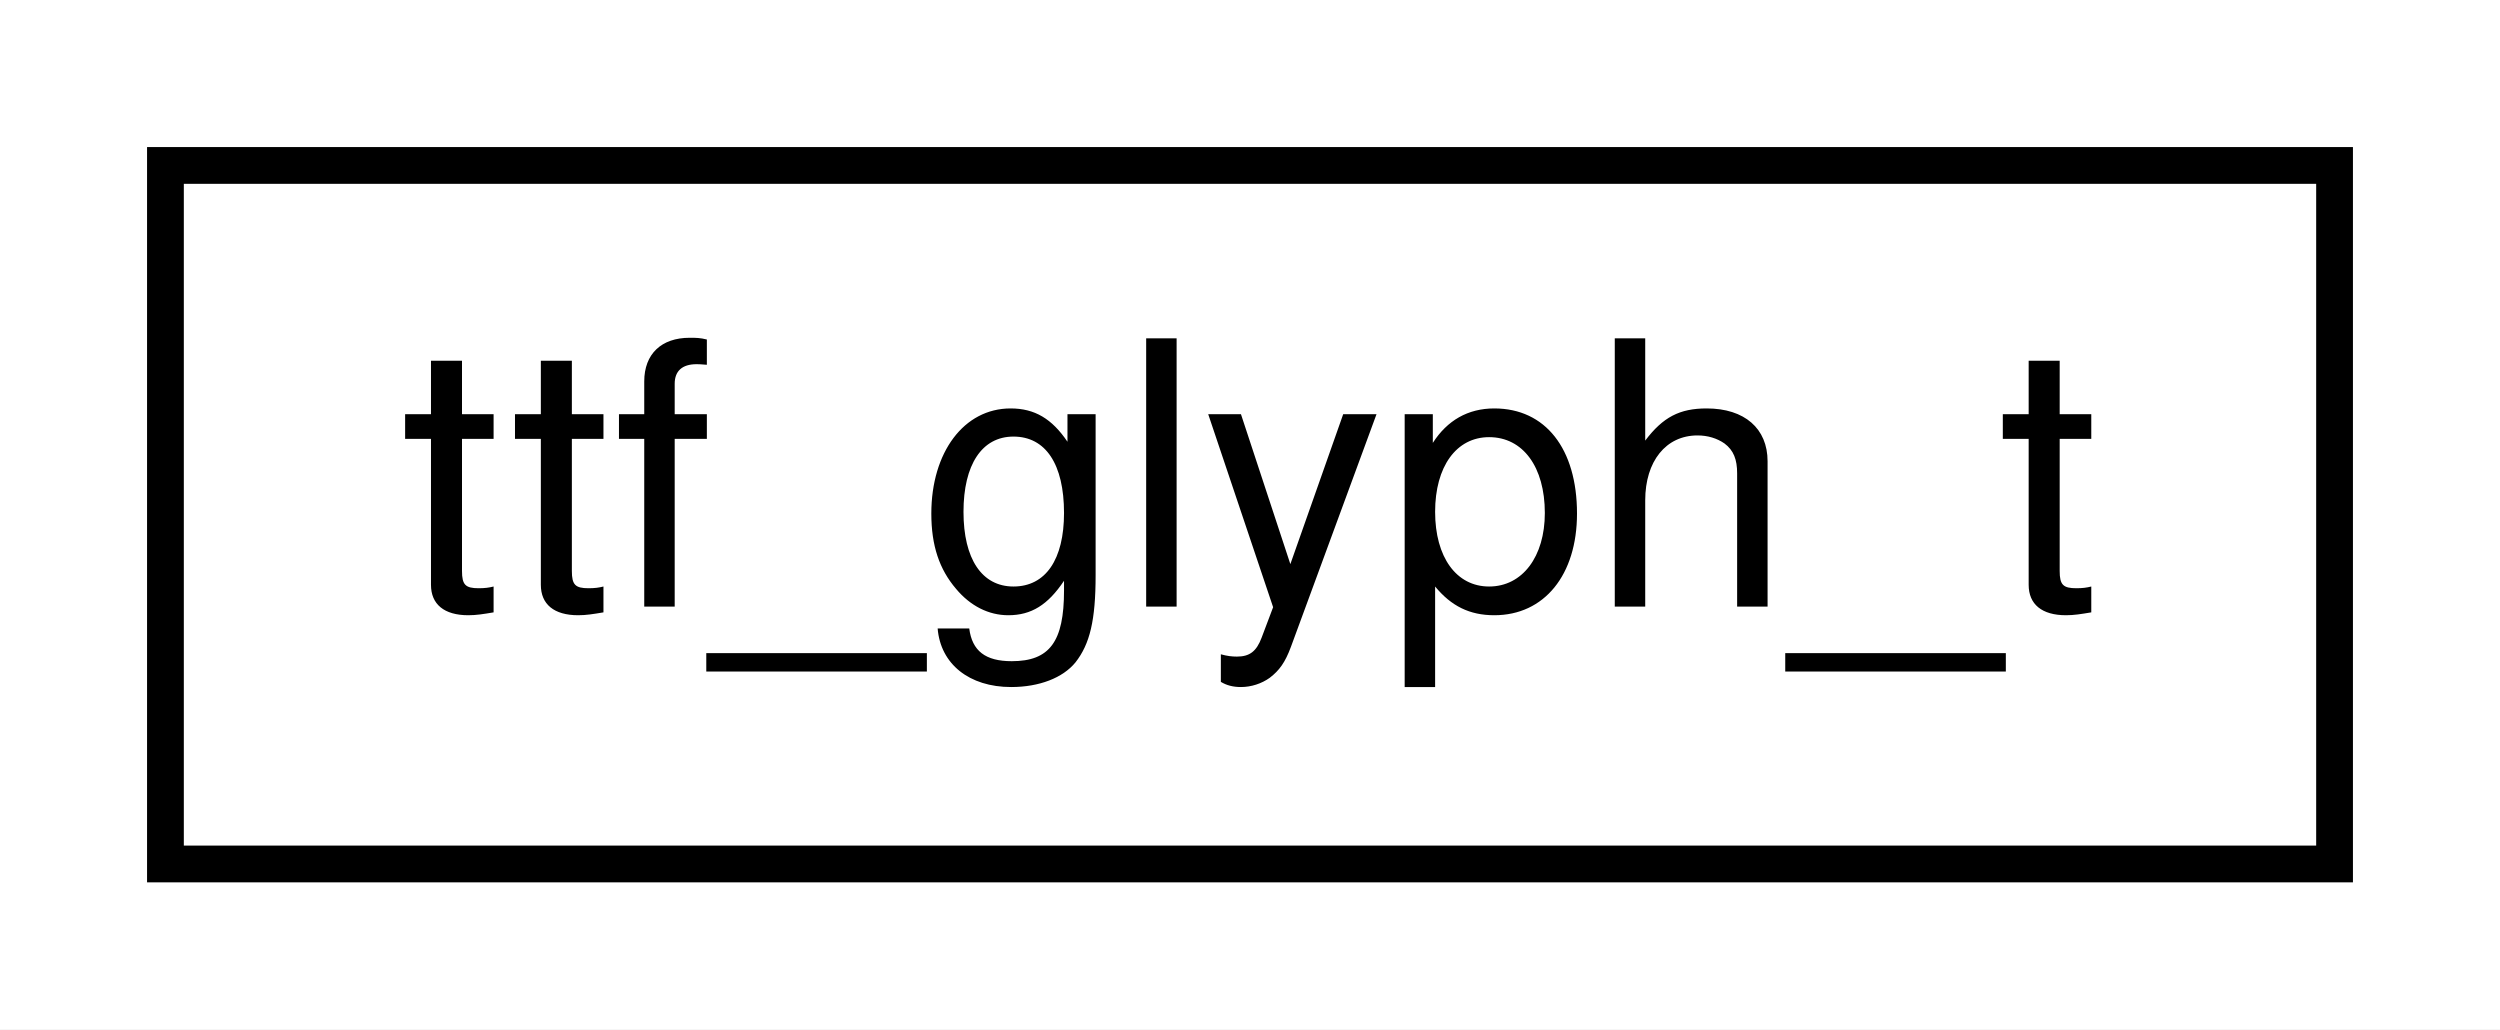
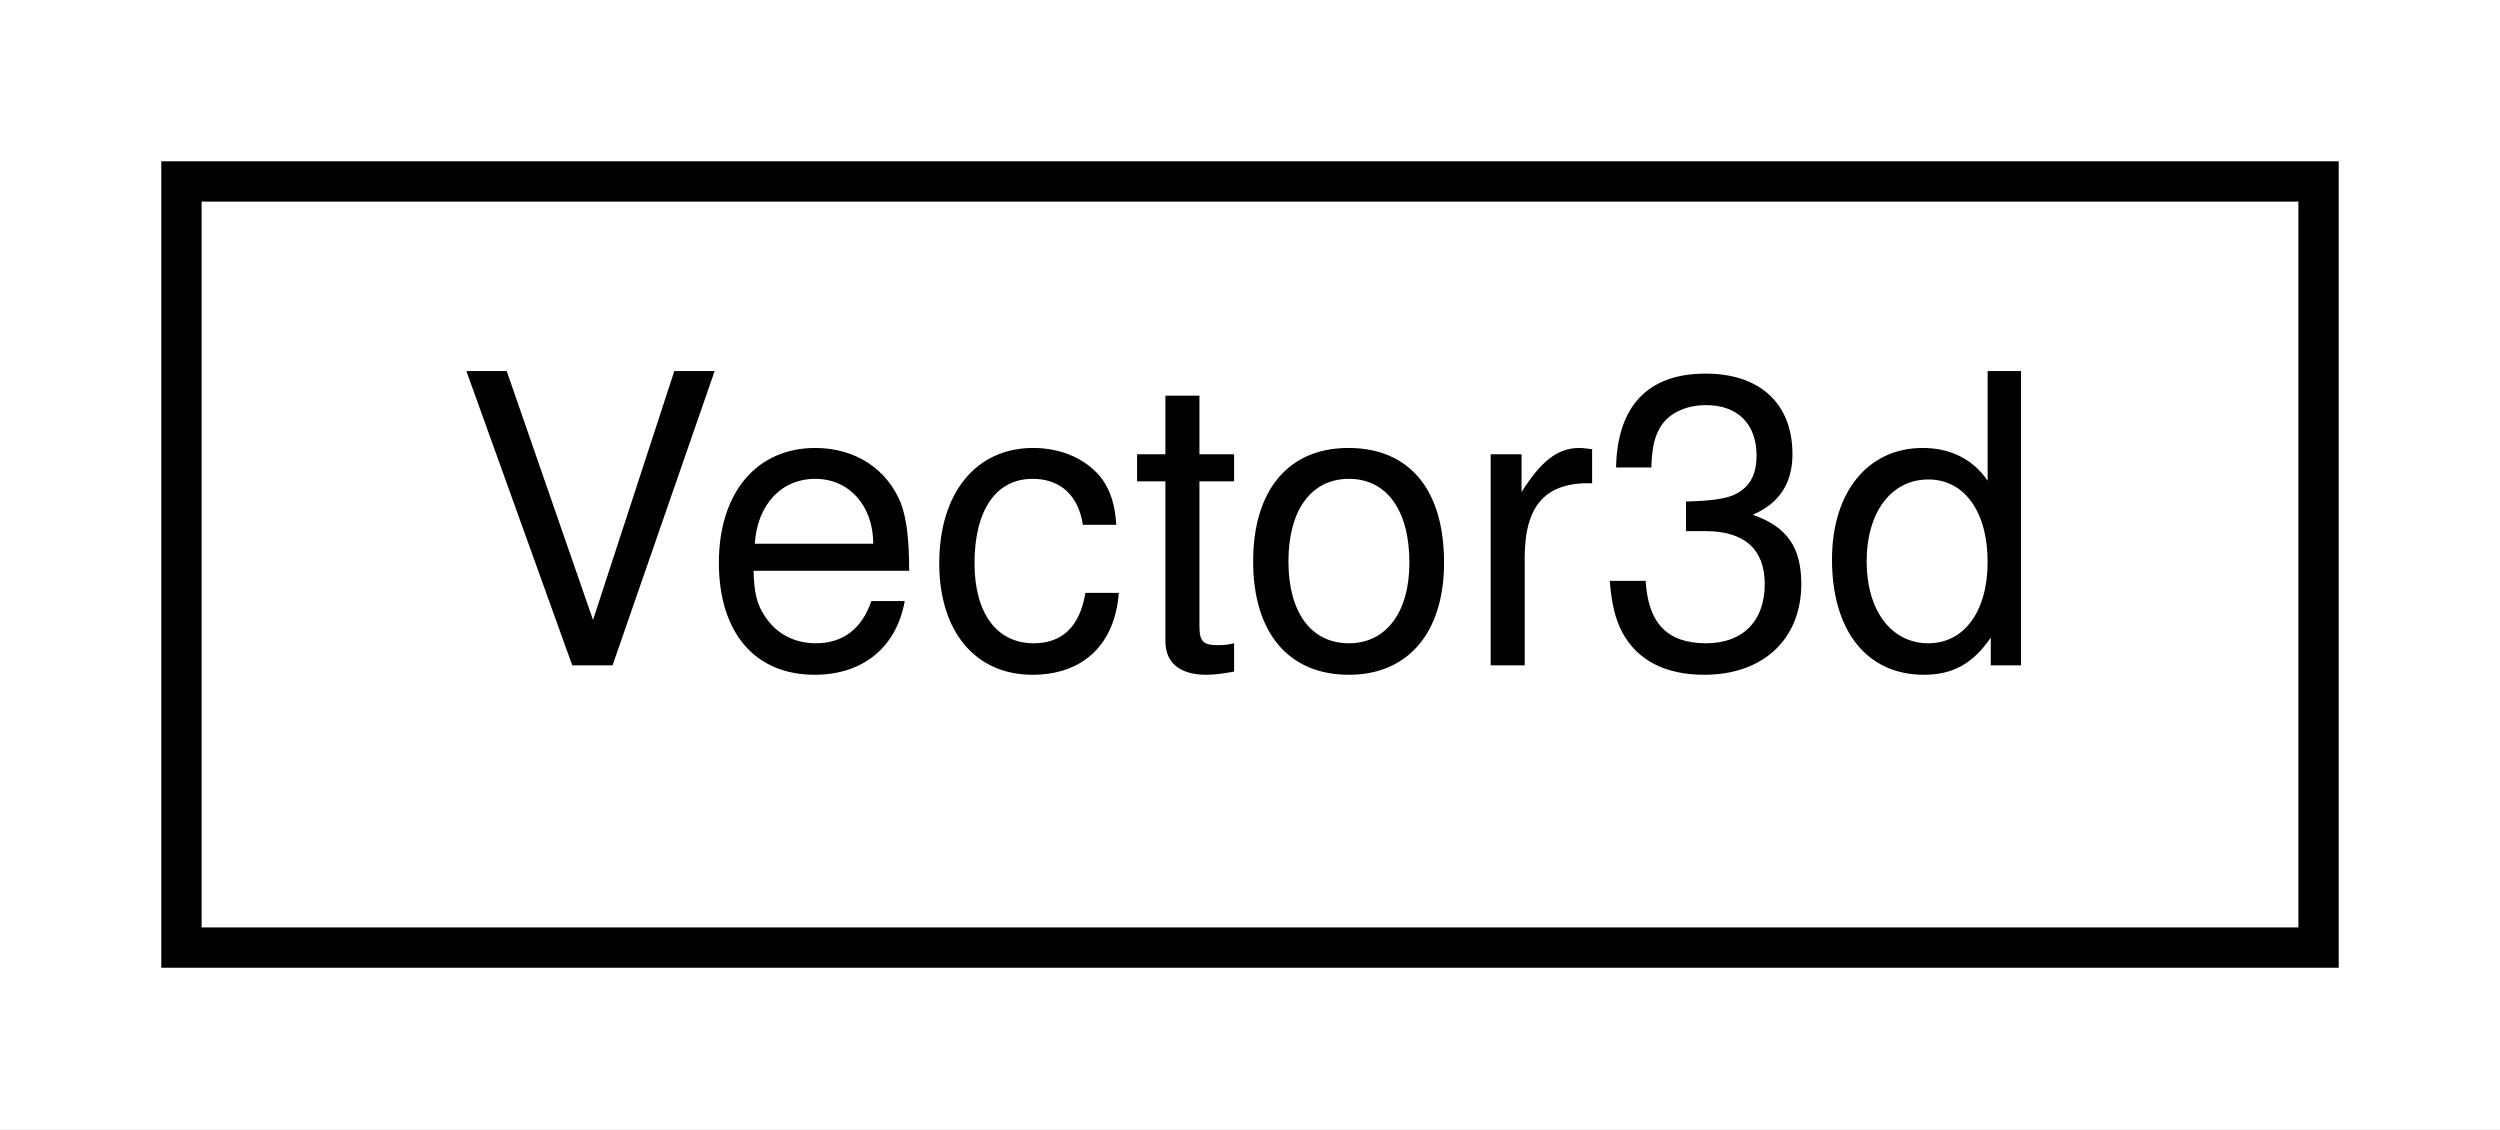
- <svg xmlns="http://www.w3.org/2000/svg" xmlns:xlink="http://www.w3.org/1999/xlink" width="68pt" height="28pt" viewBox="0.00 0.00 68.00 28.00">
+ <svg xmlns="http://www.w3.org/2000/svg" xmlns:xlink="http://www.w3.org/1999/xlink" width="62pt" height="28pt" viewBox="0.00 0.00 62.00 28.00">
  <g id="graph0" class="graph" transform="scale(1 1) rotate(0) translate(4 24)">
-     <polygon fill="white" stroke="none" points="-4,4 -4,-24 64,-24 64,4 -4,4" />
+     <polygon fill="white" stroke="none" points="-4,4 -4,-24 58,-24 58,4 -4,4" />
    <g id="node1" class="node">
      <g id="a_node1">
-         <a xlink:href="_texture_8h.html#structttf__glyph__t" target="_top" xlink:title="ttf_glyph_t">
-           <polygon fill="white" stroke="black" points="0.5,-0.5 0.5,-19.5 59.5,-19.5 59.5,-0.5 0.5,-0.5" />
-           <text text-anchor="middle" x="30" y="-7.5" font-family="Helvetica,sans-Serif" font-size="10.00">ttf_glyph_t</text>
+         <a xlink:href="class_vector3d.html" target="_top" xlink:title="3D Math Vector ">
+           <polygon fill="white" stroke="black" points="0.5,-0.5 0.5,-19.5 53.5,-19.5 53.5,-0.5 0.5,-0.5" />
+           <text text-anchor="middle" x="27" y="-7.5" font-family="Helvetica,sans-Serif" font-size="10.00">Vector3d</text>
        </a>
      </g>
    </g>
  </g>
</svg>
